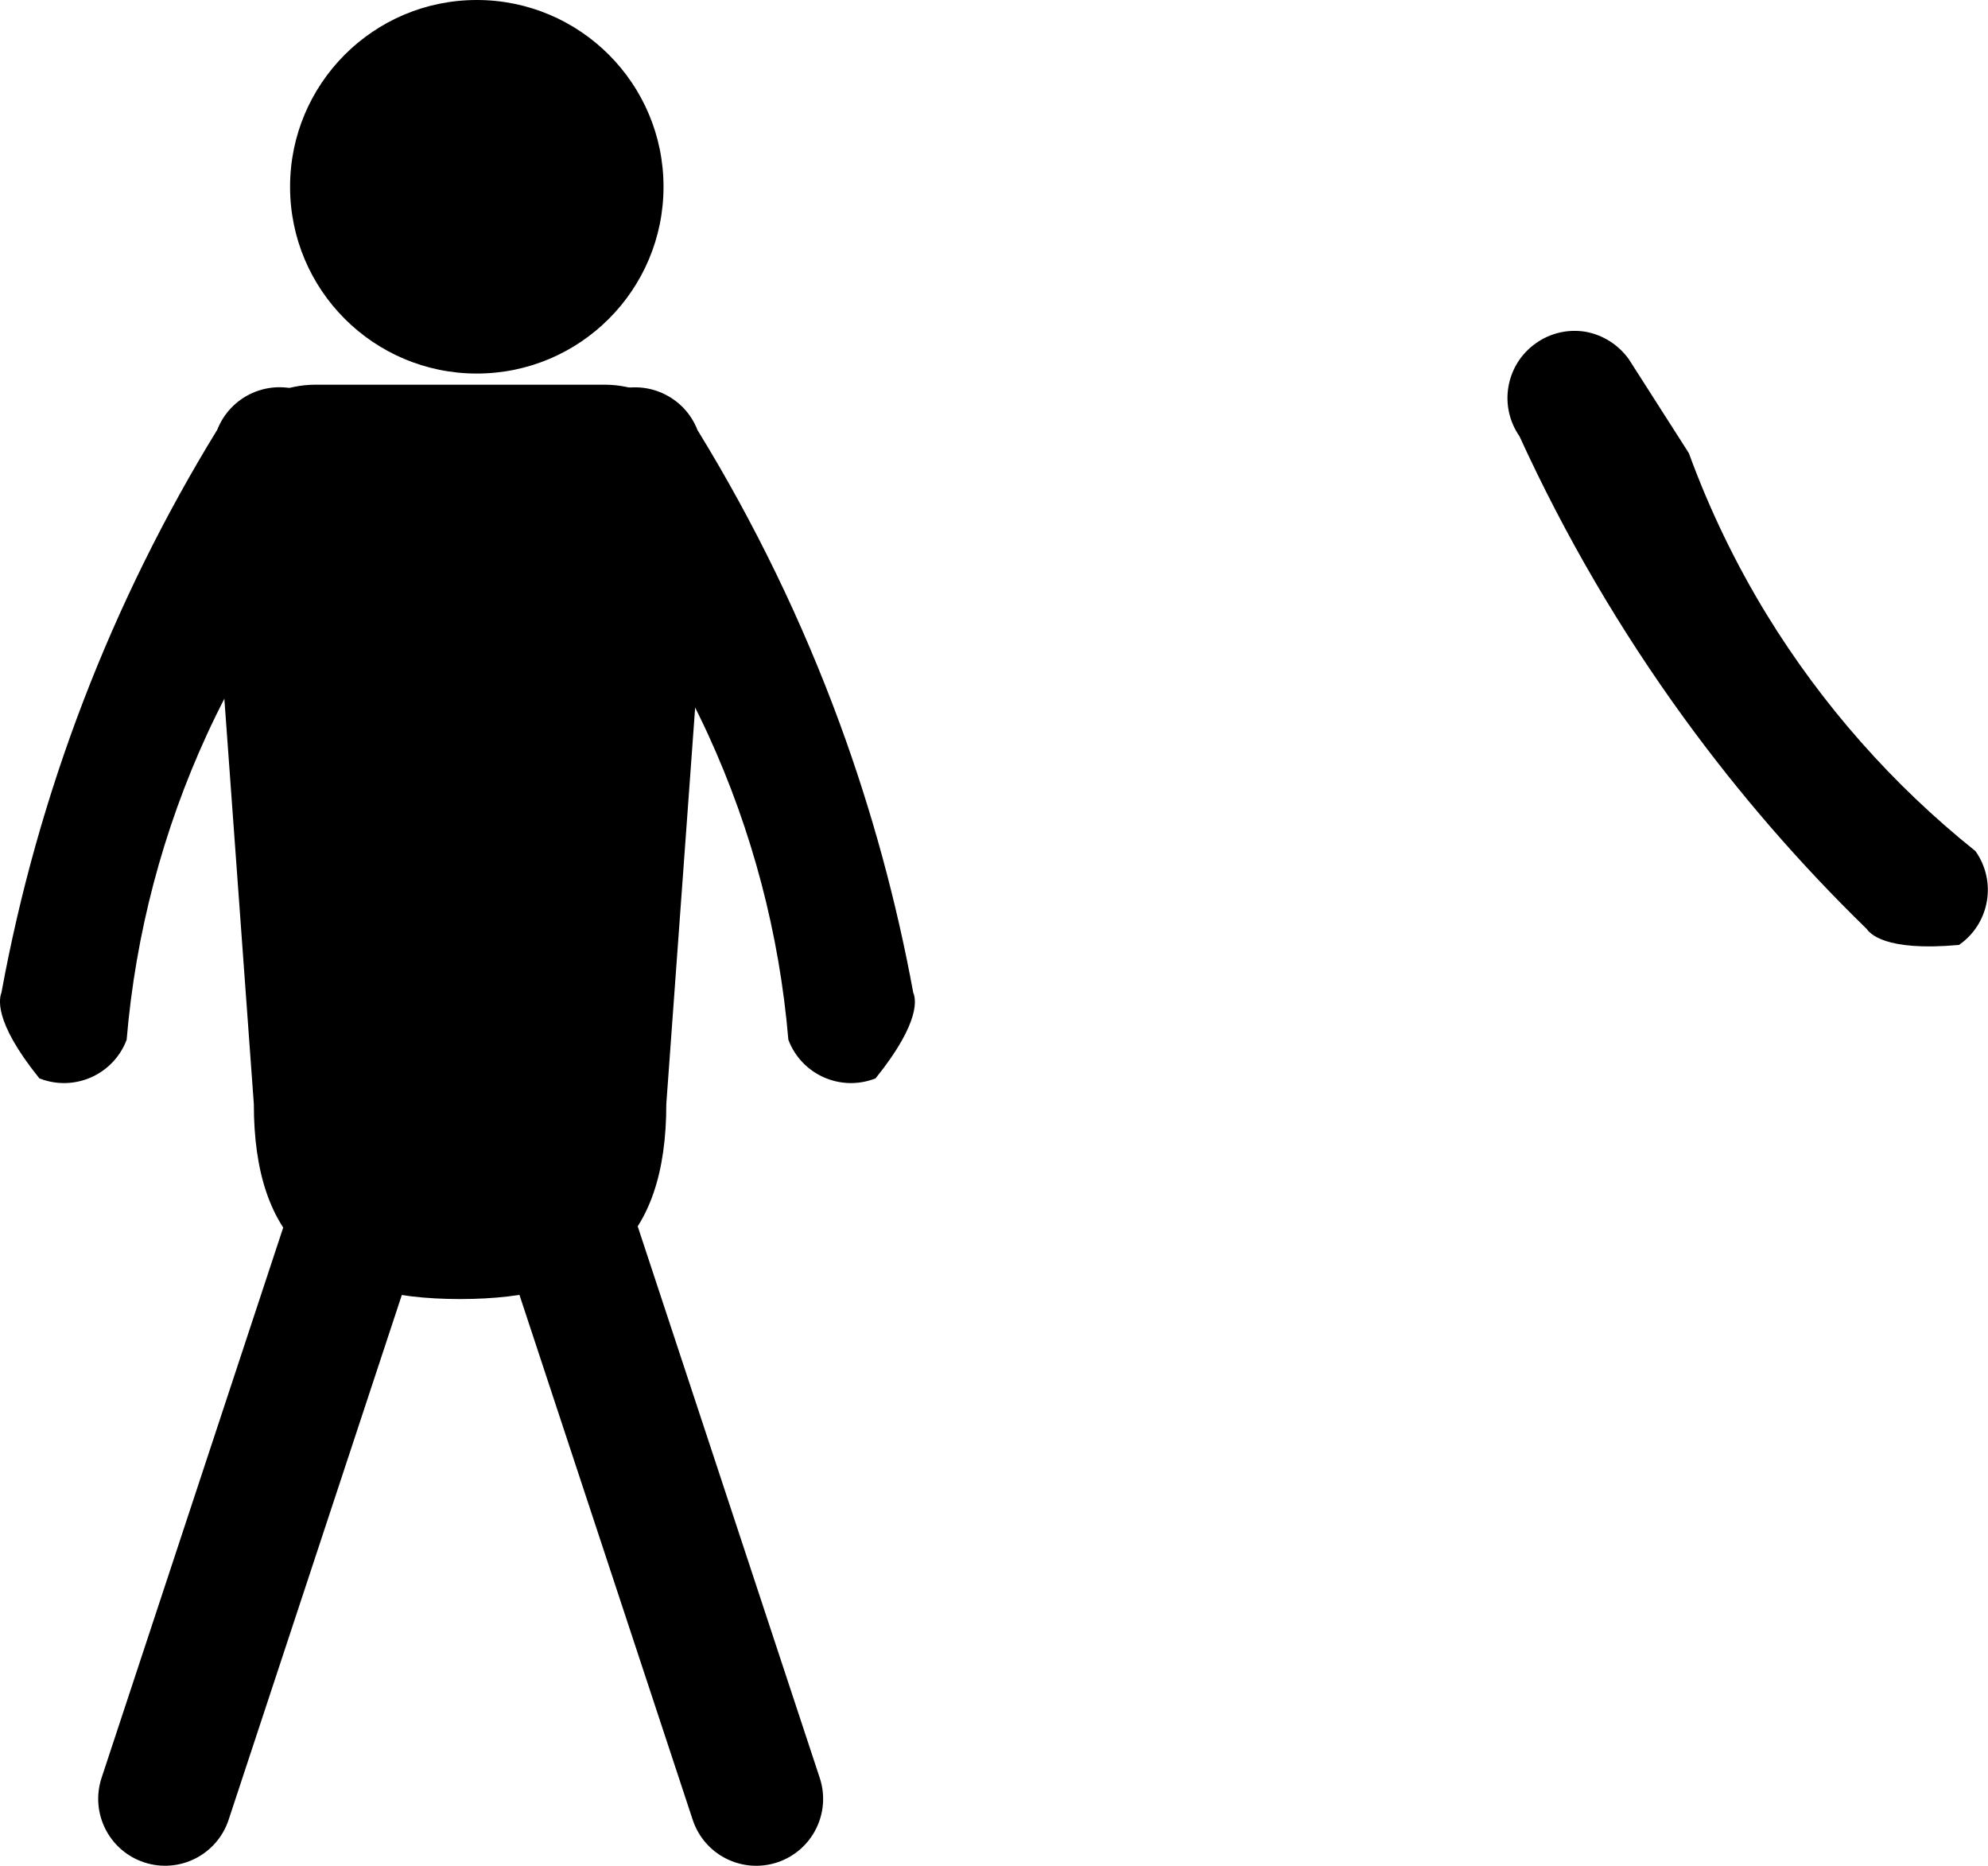
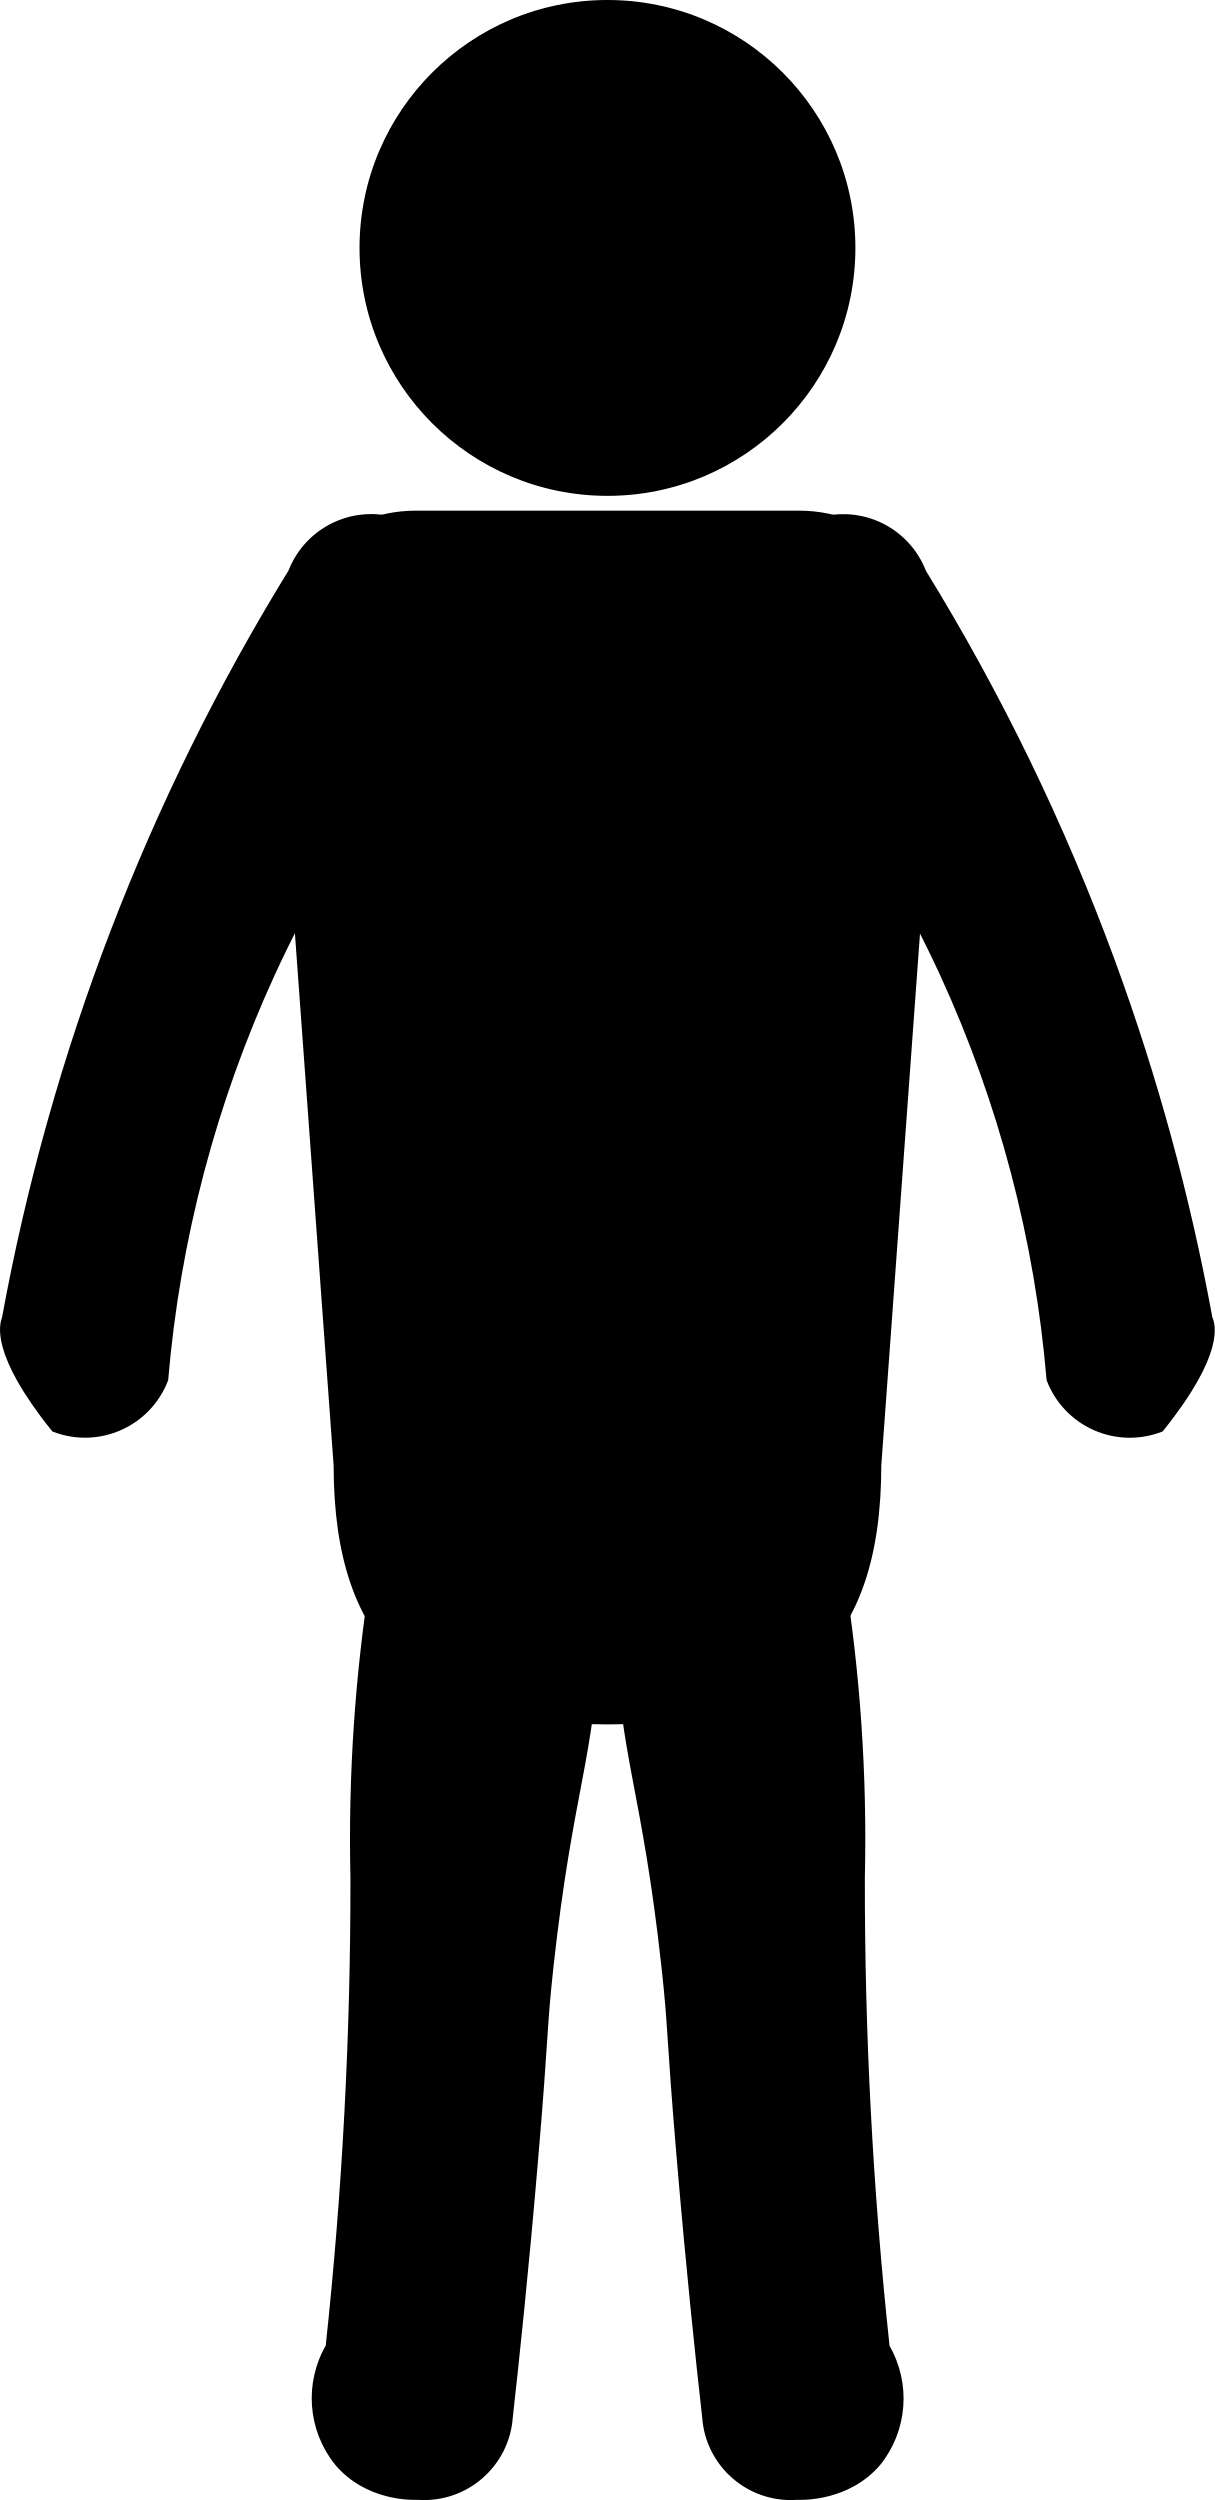
- <svg xmlns="http://www.w3.org/2000/svg" id="Слой_1" data-name="Слой 1" viewBox="0 0 356.66 334.65">
+ <svg xmlns="http://www.w3.org/2000/svg" id="Слой_1" data-name="Слой 1" width="164.16" height="337.8" viewBox="0 0 164.16 337.8">
  <defs>
-     <style>.cls-1,.cls-2{stroke:#000;stroke-miterlimit:10;}.cls-1{fill-rule:evenodd;}</style>
+     <style>
+       .cls-1 {
+         stroke: #000;
+         stroke-miterlimit: 10;
+         fill-rule: evenodd;
+       }
+     </style>
  </defs>
-   <circle cx="85.54" cy="33.5" r="33" />
-   <path d="M93.5,5A32.5,32.5,0,1,1,61,37.5,32.54,32.54,0,0,1,93.5,5m0-1A33.5,33.5,0,1,0,127,37.5,33.5,33.5,0,0,0,93.5,4Z" transform="translate(-7.96 -4)" />
-   <path class="cls-1" d="M90.5,236.5h0C65.92,236.5,54,226.58,54,202L46,92.08A18.58,18.58,0,0,1,64.58,73.5h51.84A18.58,18.58,0,0,1,135,92.08L127,202C127,226.58,115.08,236.5,90.5,236.5Z" transform="translate(-7.96 -4)" />
-   <path class="cls-1" d="M359.24,173h0A11.51,11.51,0,0,0,362,157,164.85,164.85,0,0,1,324.5,114.5a162.89,162.89,0,0,1-14-29L299.79,68.74A11.75,11.75,0,0,0,292.35,64,11.48,11.48,0,0,0,283.76,66h0A11.51,11.51,0,0,0,281,82,293.37,293.37,0,0,0,310.5,132.5a293.34,293.34,0,0,0,32.71,37.76C343.65,170.89,346.06,174.17,359.24,173Z" transform="translate(-7.96 -4)" />
-   <rect class="cls-2" x="111.1" y="184.34" width="23" height="157.19" rx="11.5" transform="translate(-84.21 47.69) rotate(-18.27)" />
-   <rect class="cls-2" x="47.1" y="184.34" width="23" height="157.19" rx="11.5" transform="translate(23.87 526.98) rotate(-161.73)" />
-   <path class="cls-1" d="M15.33,197h0a11.51,11.51,0,0,0,14.86-6.62,164.6,164.6,0,0,1,14.43-54.83,162.76,162.76,0,0,1,16.29-27.78l8-18.23a11.79,11.79,0,0,0-.23-8.8,11.45,11.45,0,0,0-6.39-6h0A11.5,11.5,0,0,0,47.39,81.3,293.76,293.76,0,0,0,8.71,182.14C8.44,182.86,7.05,186.69,15.33,197Z" transform="translate(-7.96 -4)" />
-   <path class="cls-1" d="M164.74,197h0a11.5,11.5,0,0,1-14.85-6.62,165.09,165.09,0,0,0-14.43-54.83,162.75,162.75,0,0,0-16.3-27.78l-8-18.23a11.75,11.75,0,0,1,.24-8.8,11.44,11.44,0,0,1,6.38-6h0a11.5,11.5,0,0,1,14.86,6.61,294.09,294.09,0,0,1,25.53,52.64,294.3,294.3,0,0,1,13.15,48.2C171.63,182.86,173,186.69,164.74,197Z" transform="translate(-7.96 -4)" />
+   <g>
+     <g>
+       <circle cx="82.08" cy="33.5" r="33" />
+       <path d="M90.17,7a32.5,32.5,0,1,1-32.5,32.5A32.54,32.54,0,0,1,90.17,7m0-1a33.5,33.5,0,1,0,33.5,33.5A33.5,33.5,0,0,0,90.17,6Z" transform="translate(-8.09 -6)" />
+     </g>
+     <path class="cls-1" d="M90.17,238.5h0c-24.58,0-36.5-9.92-36.5-34.5l-8-109.92A18.58,18.58,0,0,1,64.25,75.5h51.84a18.58,18.58,0,0,1,18.58,18.58l-8,109.92C126.67,228.58,114.75,238.5,90.17,238.5Z" transform="translate(-8.09 -6)" />
+     <g>
+       <path class="cls-1" d="M15.47,199h0a11.5,11.5,0,0,0,14.85-6.62,165.09,165.09,0,0,1,14.43-54.83A163.42,163.42,0,0,1,61,109.77l8-18.23a11.68,11.68,0,0,0-.23-8.8,11.47,11.47,0,0,0-6.38-6h0A11.49,11.49,0,0,0,47.53,83.3,293.21,293.21,0,0,0,8.85,184.14C8.57,184.86,7.19,188.69,15.47,199Z" transform="translate(-8.09 -6)" />
+       <path class="cls-1" d="M164.88,199h0A11.51,11.51,0,0,1,150,192.38a164.6,164.6,0,0,0-14.43-54.83,163.42,163.42,0,0,0-16.29-27.78l-8-18.23a11.73,11.73,0,0,1,.23-8.8,11.45,11.45,0,0,1,6.39-6h0a11.48,11.48,0,0,1,14.85,6.61,293.41,293.41,0,0,1,25.53,52.64,293.29,293.29,0,0,1,13.15,48.2C171.77,184.86,173.16,188.69,164.88,199Z" transform="translate(-8.09 -6)" />
+     </g>
+     <g>
+       <path class="cls-1" d="M64.59,343.28h0a11.52,11.52,0,0,0,12.29-10.67c.88-7.87,2.16-19.95,3.42-34.84,1.5-17.65,1.12-17.29,2.09-26.17,2.62-23.8,5.62-28.34,6.15-44a132.93,132.93,0,0,0-2.21-28.88,11.72,11.72,0,0,0-2.78-8.35,11.47,11.47,0,0,0-7.88-3.93h0a11.5,11.5,0,0,0-12.28,10.66,214.71,214.71,0,0,0-4.67,21.51,228,228,0,0,0-2.78,41,584.89,584.89,0,0,1-3.35,63.48,13.82,13.82,0,0,0,1.16,15.61C57.76,343.47,63.81,343.31,64.59,343.28Z" transform="translate(-8.09 -6)" />
+       <path class="cls-1" d="M115.75,343.28h0a11.5,11.5,0,0,1-12.28-10.67c-.89-7.87-2.17-19.95-3.43-34.84-1.5-17.65-1.11-17.29-2.09-26.17-2.62-23.8-5.61-28.34-6.15-44A133.57,133.57,0,0,1,94,198.76a11.74,11.74,0,0,1,2.79-8.35,11.44,11.44,0,0,1,7.87-3.93h0A11.49,11.49,0,0,1,117,197.14a214.71,214.71,0,0,1,4.67,21.51,227,227,0,0,1,2.78,41,584.89,584.89,0,0,0,3.35,63.48,13.82,13.82,0,0,1-1.16,15.61C122.58,343.47,116.54,343.31,115.75,343.28Z" transform="translate(-8.09 -6)" />
+     </g>
+   </g>
</svg>
